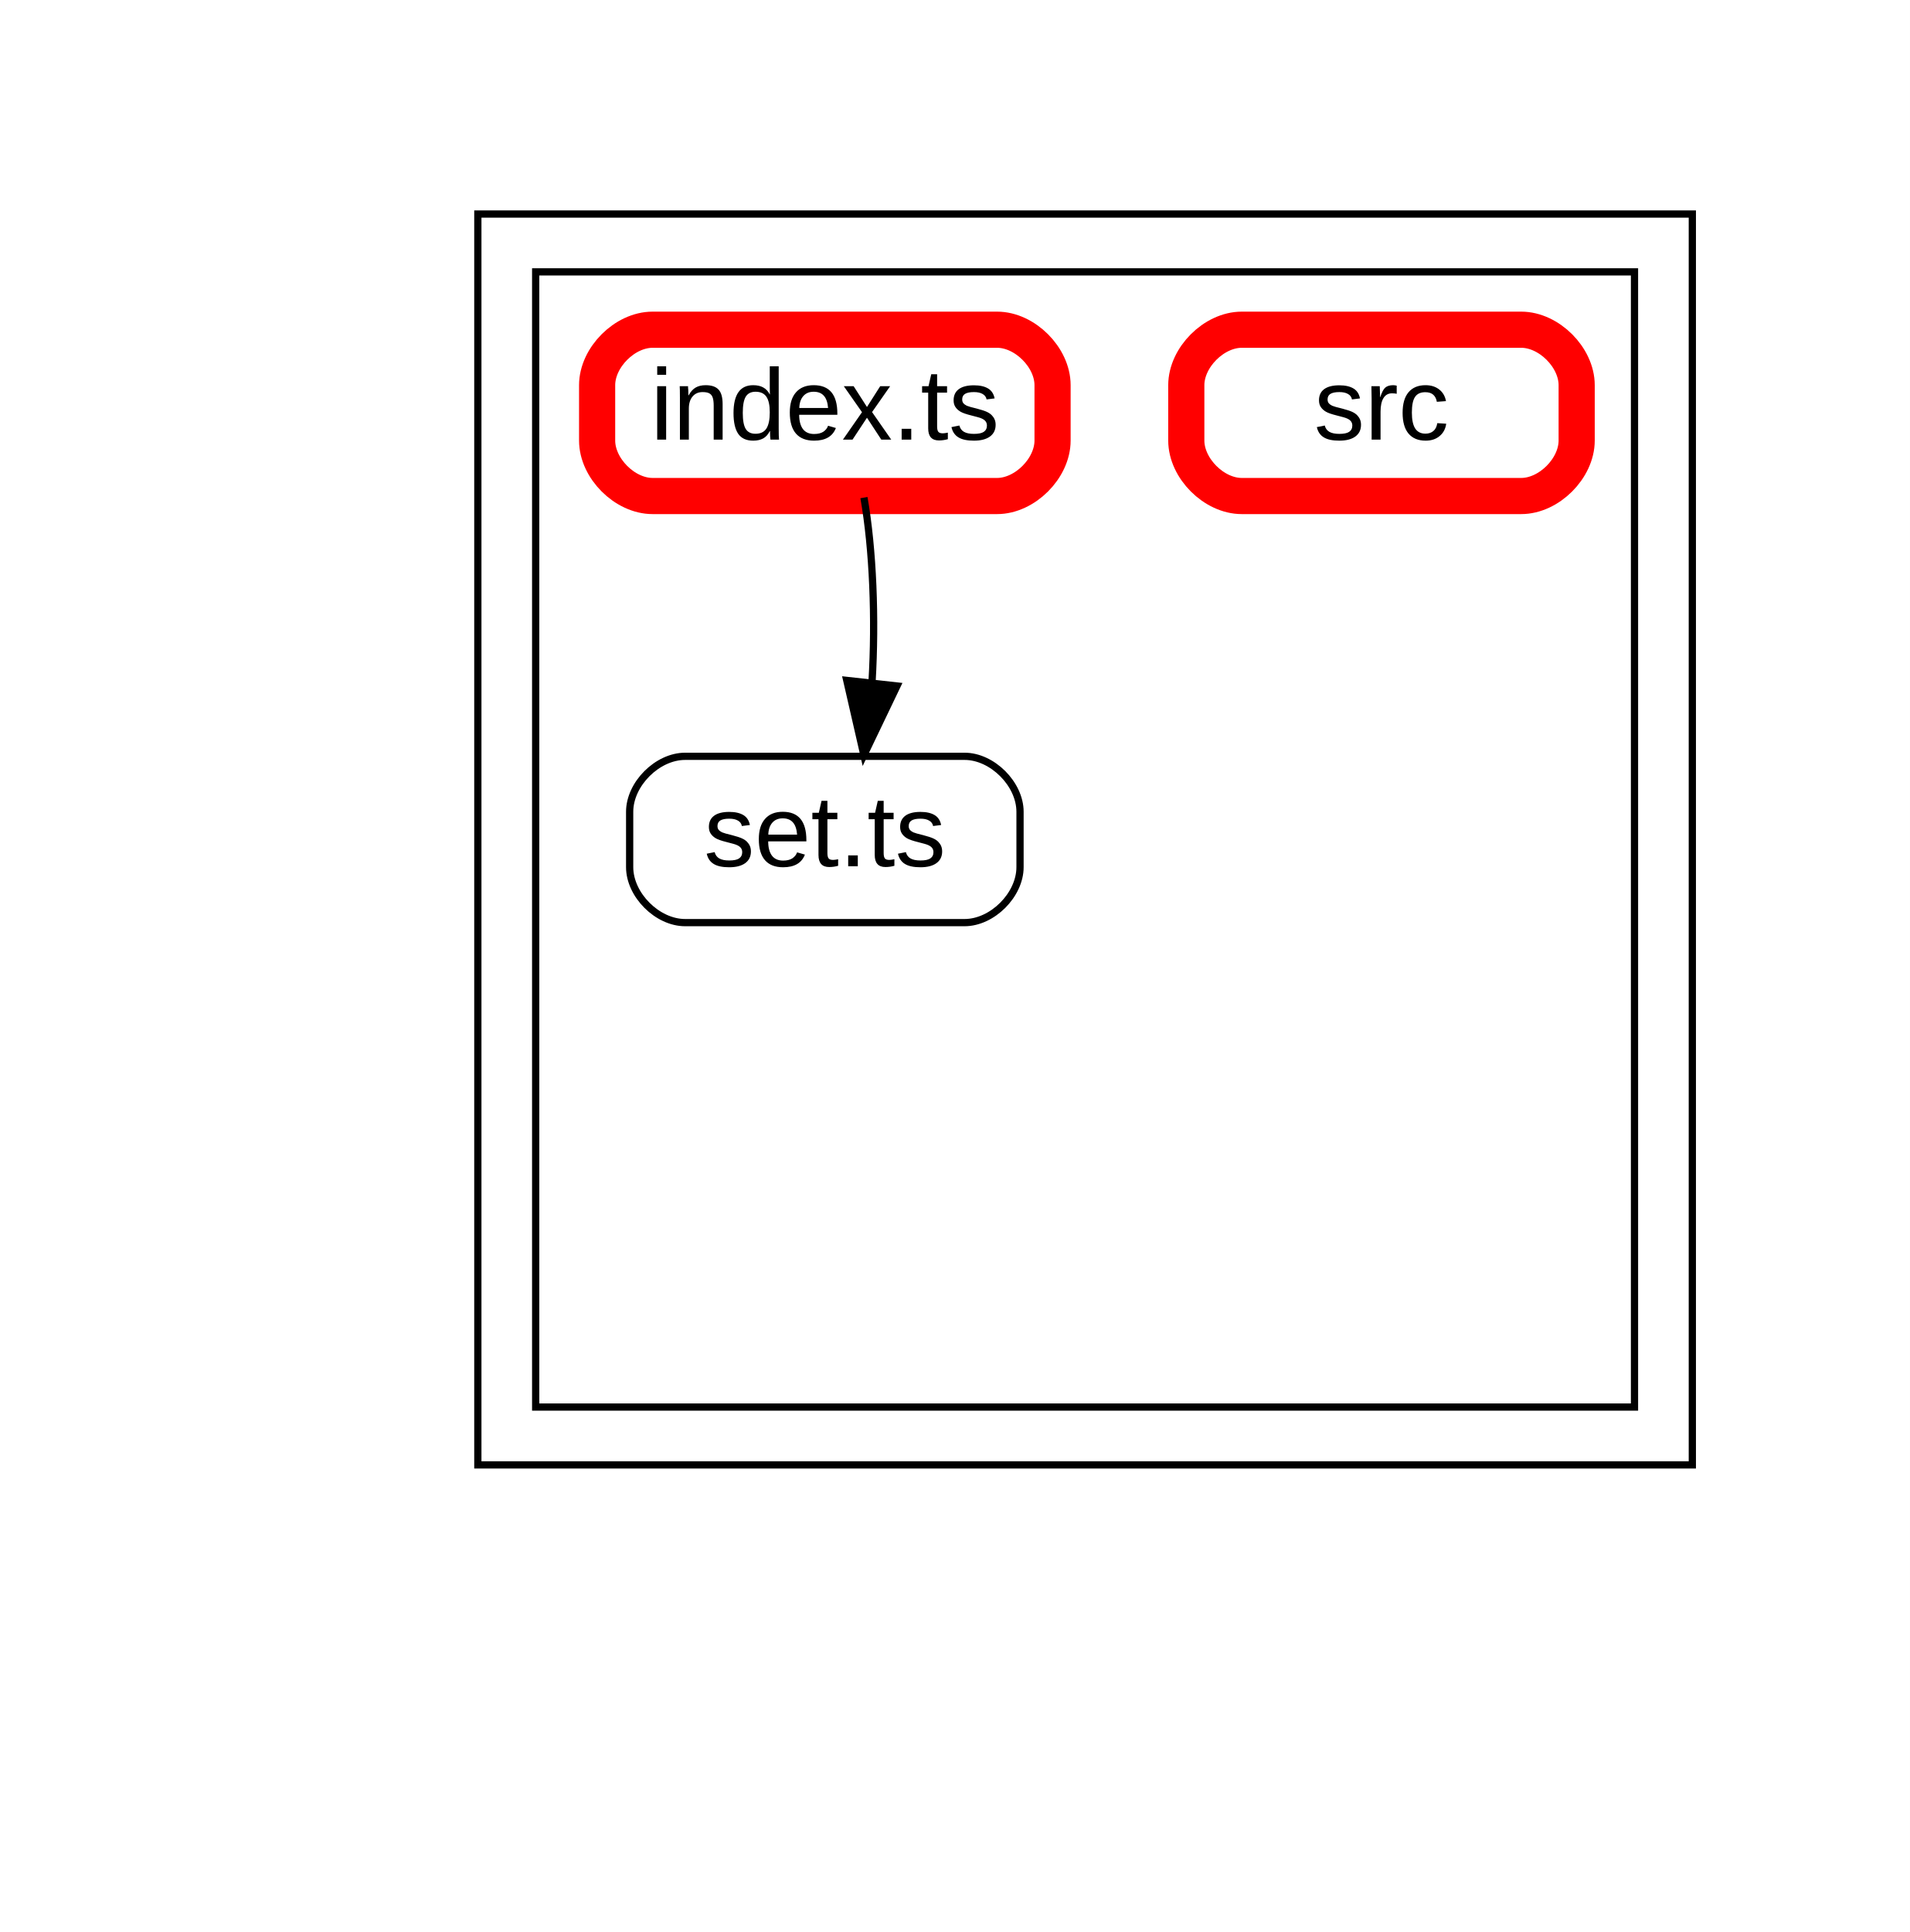
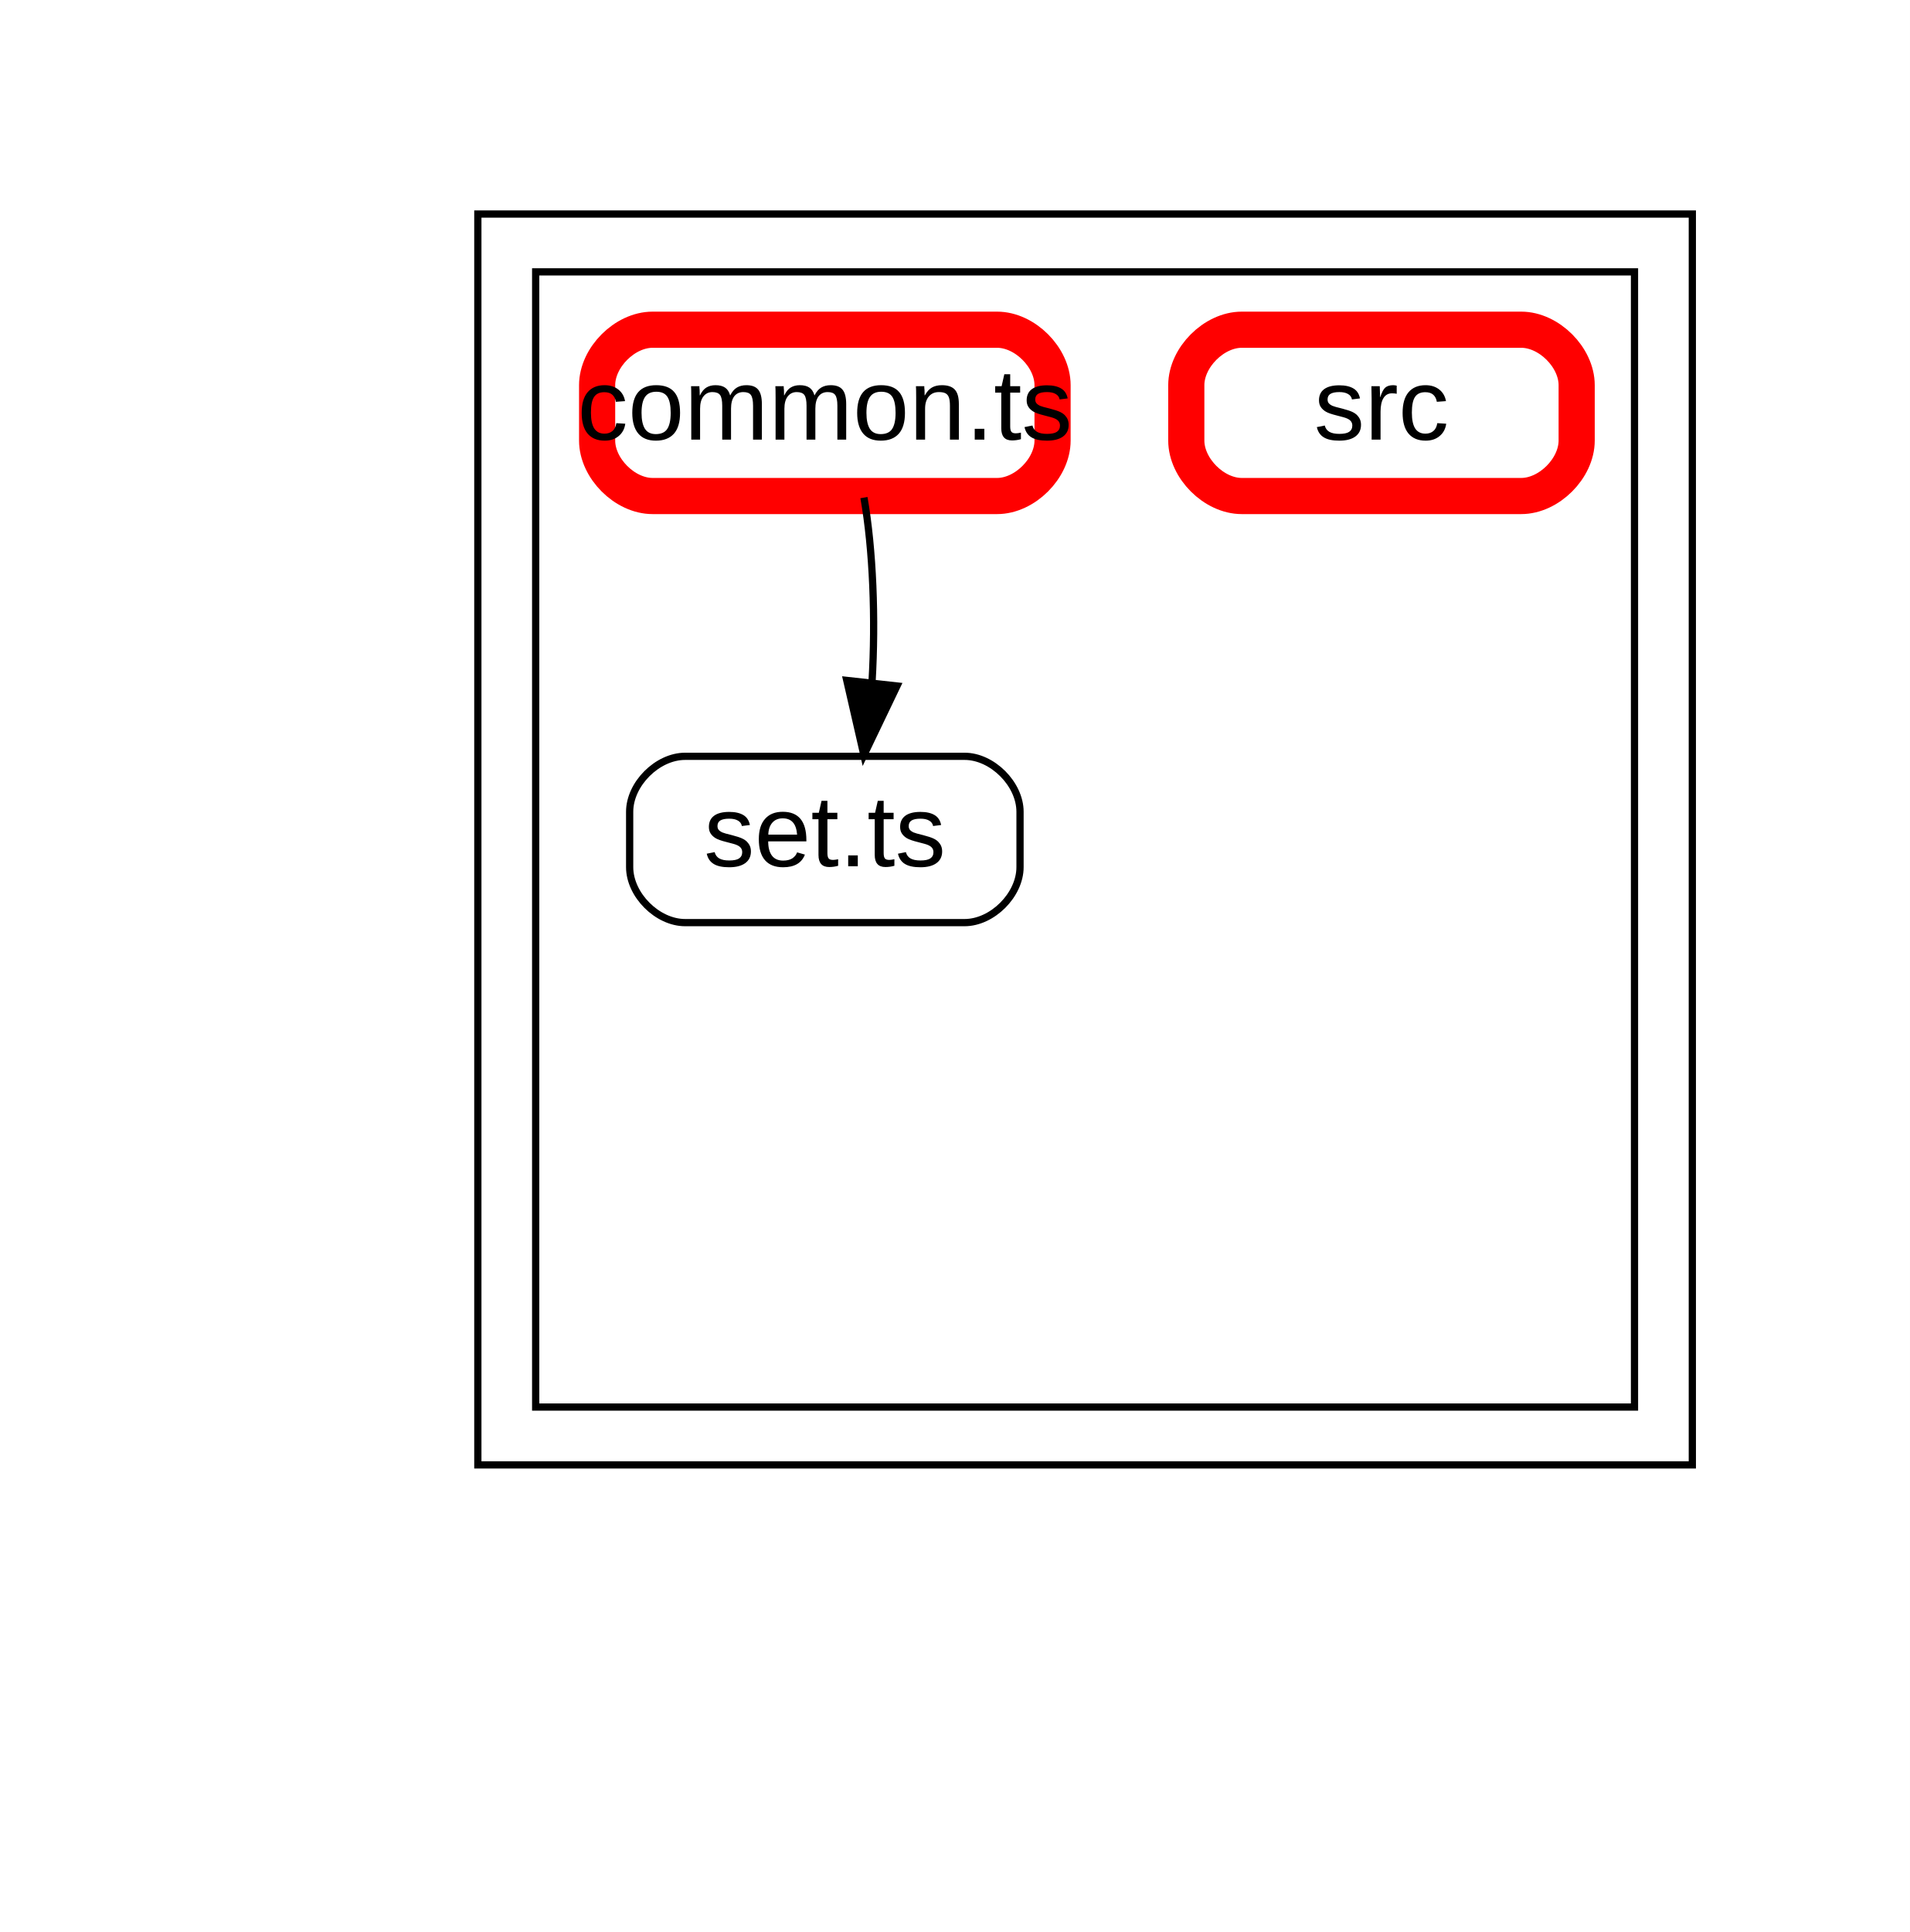
<svg xmlns="http://www.w3.org/2000/svg" width="264pt" height="267pt" viewBox="0.00 0.00 264.20 267.20">
  <g id="graph0" class="graph" transform="scale(1 1) rotate(0) translate(21.6 245.6)">
    <polygon fill="#ffffff" stroke="transparent" points="-21.6,21.6 -21.6,-245.6 242.6,-245.6 242.6,21.6 -21.6,21.6" />
    <g id="clust1" class="cluster">
      <polygon fill="#ffffff" stroke="#000000" points="44.5,-43 44.5,-216 212.5,-216 212.5,-43 44.5,-43" />
    </g>
    <g id="clust2" class="cluster">
      <polygon fill="#ffffff" stroke="#000000" points="52.5,-51 52.5,-208 204.5,-208 204.5,-51 52.5,-51" />
    </g>
    <g id="node2" class="node">
      <path fill="none" stroke="#000000" d="M111.83,-141C111.83,-141 73.17,-141 73.17,-141 69.33,-141 65.5,-137.17 65.5,-133.33 65.5,-133.33 65.5,-125.67 65.5,-125.67 65.5,-121.83 69.33,-118 73.17,-118 73.17,-118 111.83,-118 111.83,-118 115.67,-118 119.5,-121.83 119.5,-125.67 119.5,-125.67 119.5,-133.33 119.5,-133.33 119.5,-137.17 115.67,-141 111.83,-141" />
      <text text-anchor="middle" x="92.5" y="-125.8" font-family="Arial" font-size="14.00" fill="#000000">set.ts</text>
    </g>
    <g id="node3" class="node">
      <path fill="none" stroke="#ff0000" stroke-width="5" d="M188.83,-200C188.83,-200 150.17,-200 150.17,-200 146.33,-200 142.5,-196.17 142.5,-192.33 142.5,-192.33 142.5,-184.67 142.5,-184.67 142.5,-180.83 146.33,-177 150.17,-177 150.17,-177 188.83,-177 188.83,-177 192.67,-177 196.5,-180.83 196.5,-184.67 196.5,-184.67 196.5,-192.33 196.5,-192.33 196.5,-196.17 192.67,-200 188.83,-200" />
      <text text-anchor="middle" x="169.5" y="-184.8" font-family="Arial" font-size="14.00" fill="#000000">src</text>
    </g>
    <g id="node5" class="node">
      <path fill="none" stroke="#ff0000" stroke-width="5" d="M116.33,-200C116.33,-200 68.67,-200 68.67,-200 64.83,-200 61,-196.17 61,-192.33 61,-192.33 61,-184.67 61,-184.67 61,-180.83 64.83,-177 68.67,-177 68.67,-177 116.33,-177 116.33,-177 120.17,-177 124,-180.83 124,-184.67 124,-184.67 124,-192.33 124,-192.33 124,-196.17 120.17,-200 116.33,-200" />
-       <text text-anchor="middle" x="92.5" y="-184.8" font-family="Arial" font-size="14.00" fill="#000000">index.ts</text>
+       <text text-anchor="middle" x="92.5" y="-184.8" font-family="Arial" font-size="14.00" fill="#000000">common.ts</text>
    </g>
    <g id="edge7" class="edge">
      <path fill="none" stroke="black" d="M97.91,-176.78C99.17,-169.61 99.54,-159.95 99.03,-151.31" />
      <polygon fill="black" stroke="black" points="102.48,-150.73 97.9,-141.17 95.53,-151.5 102.48,-150.73" />
    </g>
  </g>
</svg>
